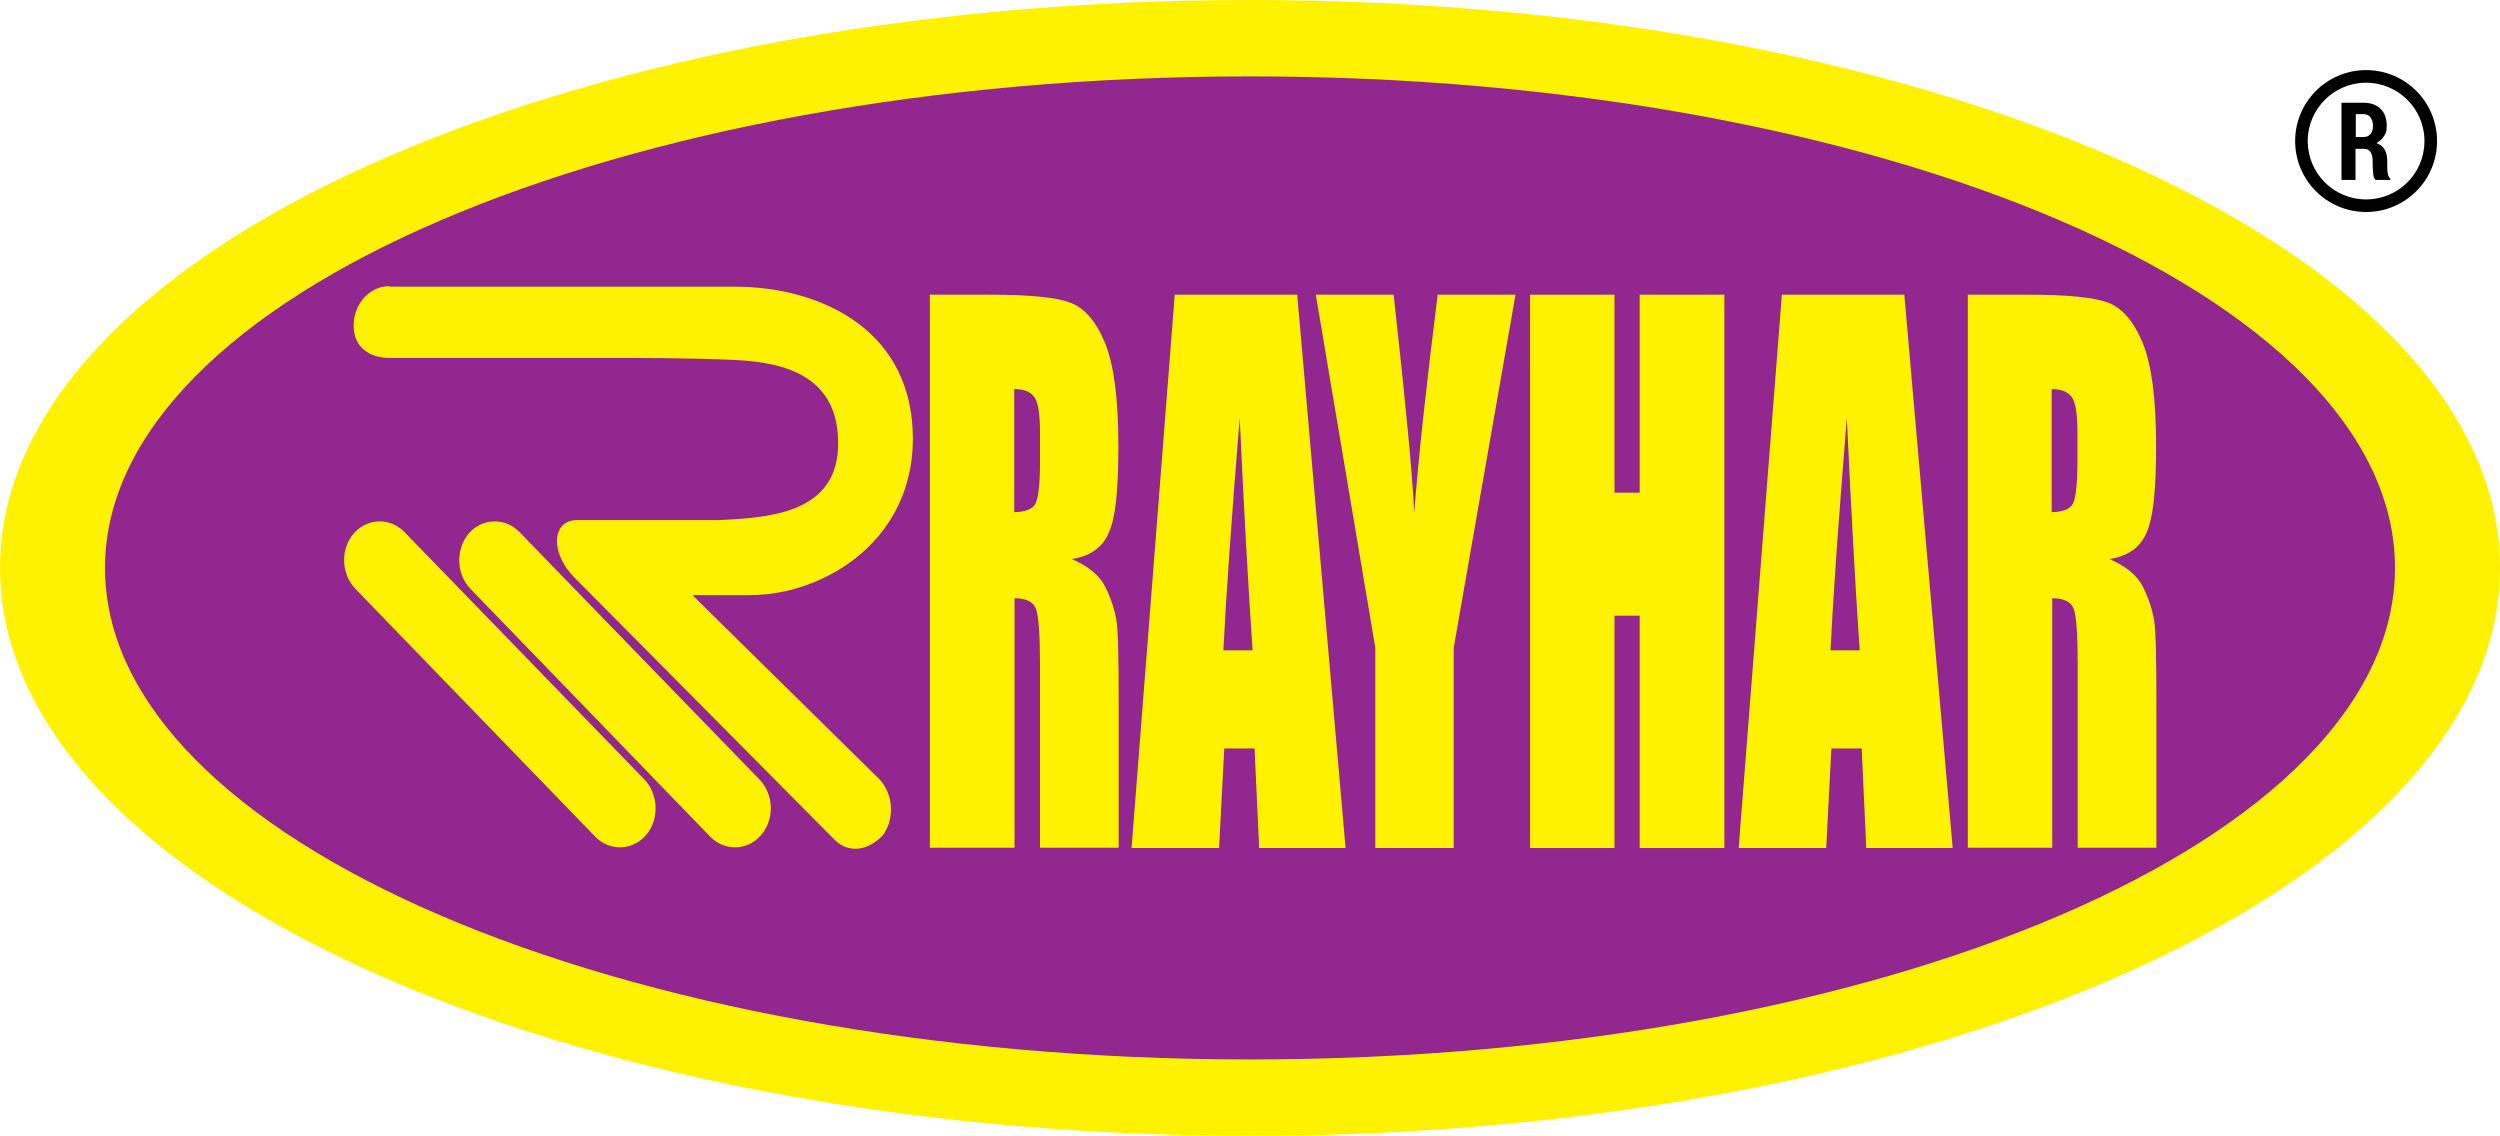
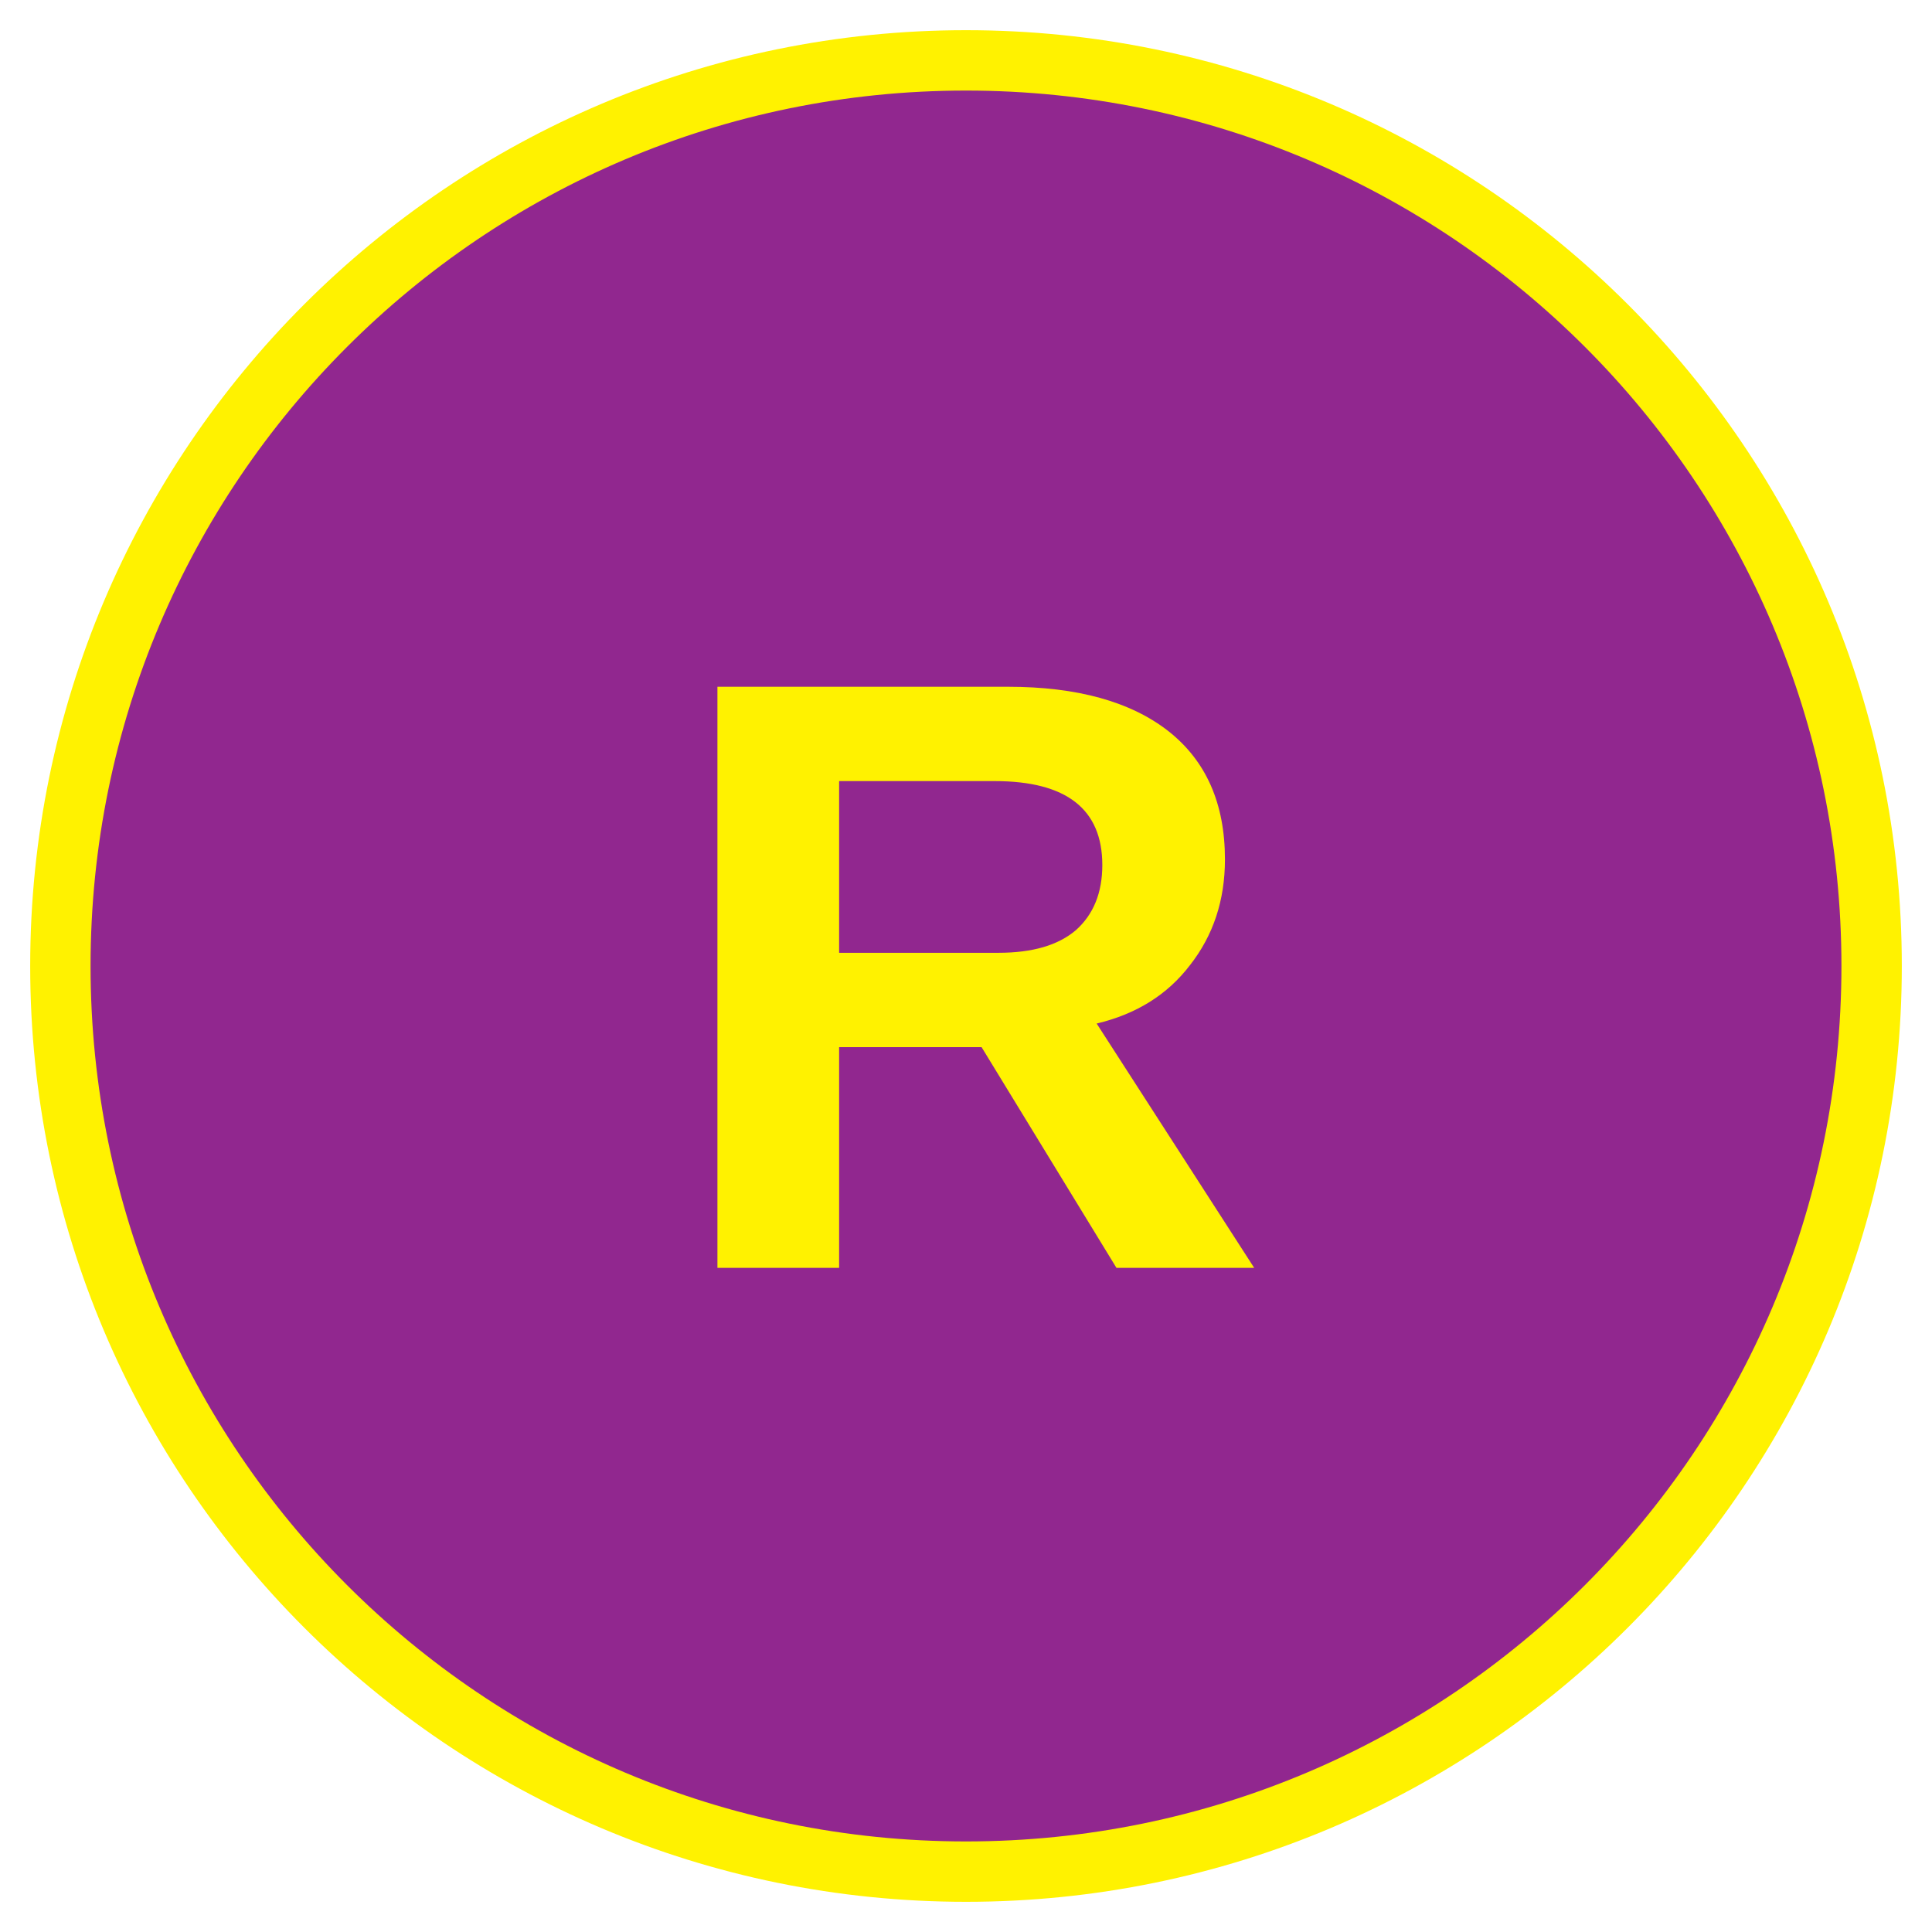
- <svg xmlns="http://www.w3.org/2000/svg" id="Layer_1" version="1.1" viewBox="0 0 873.8 396.9">
+ <svg xmlns="http://www.w3.org/2000/svg" viewBox="0 0 32 32" width="32" height="32">
  <defs>
    <style>
-       .st0, .st1 {
-         fill: #fff200;
-       }
- 
-       .st1, .st2 {
-         fill-rule: evenodd;
-       }
- 
-       .st2 {
-         fill: #91278f;
-       }
- 
-       .st3 {
-         fill: none;
-         stroke: #f9ec1e;
-         stroke-miterlimit: 22.9;
-         stroke-width: 0px;
-       }
+       .st0 { fill: #fff200; }
+       .st1 { fill: #91278f; }
    </style>
  </defs>
-   <path class="st3" d="M436.9,0C678.2,0,873.8,88.9,873.8,198.5s-195.6,198.5-436.9,198.5S0,308.1,0,198.5,195.6,0,436.9,0h0Z" />
-   <g>
-     <g>
-       <path class="st1" d="M436.9,0C678.2,0,873.8,88.9,873.8,198.5s-195.6,198.5-436.9,198.5S0,308.1,0,198.5,195.6,0,436.9,0h0Z" />
-       <path class="st2" d="M436.9,26.7c221,0,400.2,76.9,400.2,171.8s-179.2,171.8-400.2,171.8S36.7,293.3,36.7,198.5,215.9,26.7,436.9,26.7" />
-     </g>
-     <g>
-       <g>
-         <path class="st1" d="M136.1,100.2h120.8c28,0,60.4,13.5,62.1,50.1,1.8,38.1-30.7,57.7-56.8,57.7h-20.2l65.1,64.1c5.1,5,5.8,14,1.5,19.8h0c-4.9,5.3-12,6.7-17,1.5l-90.8-91.5c-8.9-9-7.6-20.1.7-20.1h49.5c18.9-.9,44.2-2.5,41.8-30.4-1.7-19.4-17.5-24.8-36.2-25.6-15.8-.7-33.5-.7-46.5-.7h-74c-6.9,0-12.5-3.7-12.5-11.3h0c0-7.6,5.6-13.8,12.5-13.8" />
-         <path class="st1" d="M163.8,186.5h0c4.8-5.5,12.8-5.7,17.8-.5l83.8,86.4c5.1,5.2,5.4,14,.6,19.5-4.7,5.5-12.7,5.7-17.8.5l-83.7-86.5c-5.1-5.2-5.3-14-.6-19.5" />
-         <path class="st1" d="M123.6,186.5h0c4.8-5.5,12.8-5.7,17.8-.5l83.8,86.4c5,5.2,5.3,14,.6,19.5-4.8,5.5-12.8,5.7-17.8.5l-83.7-86.5c-5.1-5.2-5.4-14-.6-19.5" />
-       </g>
-       <g>
-         <path class="st0" d="M324.9,103h20.9c14,0,23.4.9,28.3,2.8,4.9,1.8,9,6.5,12.1,14s4.7,19.5,4.7,36-1.1,25.2-3.3,30.3c-2.2,5.2-6.5,8.3-13,9.3,5.9,2.5,9.8,5.8,11.8,9.9,2,4.1,3.2,7.9,3.8,11.4s.8,13,.8,28.6v51h-27.5v-64.3c0-10.3-.5-16.8-1.4-19.2-1-2.5-3.5-3.7-7.5-3.7v87.2h-29.6V102.9h0s0,0,0,0ZM354.5,136v43c3.3,0,5.7-.8,7-2.3s2-6.6,2-15.1v-10.6c0-6.1-.6-10.2-1.9-12.1-1.3-1.9-3.6-2.9-7-2.9h0Z" />
-         <path class="st0" d="M453.4,103l16.9,193.4h-30.2l-1.6-34.8h-10.6l-1.8,34.8h-30.6l15.1-193.4h42.7ZM437.8,227.3c-1.5-21.9-3-49-4.5-81.2-3,37-4.9,64.1-5.7,81.2h10.2Z" />
-         <g>
-           <path class="st0" d="M529.7,103l-21.6,123.4v70h-27.4v-70l-20.8-123.4h27.2c4.2,37.8,6.6,63.1,7.2,76.2,1.6-20.6,4.4-46,8.2-76.2h27.2Z" />
-           <path class="st0" d="M602.7,103v193.4h-29.6v-81.2h-8.8v81.2h-29.5V103h29.5v69.2h8.8v-69.2h29.6Z" />
-           <path class="st0" d="M665.6,103l16.9,193.4h-30.2l-1.6-34.8h-10.6l-1.8,34.8h-30.6l15.1-193.4h42.8ZM650,227.3c-1.5-21.9-3-49-4.5-81.2-3,37-4.9,64.1-5.7,81.2h10.2Z" />
-           <path class="st0" d="M687.6,103h20.9c14,0,23.4.9,28.3,2.8,4.9,1.8,9,6.5,12.1,14s4.7,19.5,4.7,36-1.1,25.2-3.3,30.3c-2.2,5.2-6.5,8.3-13,9.3,5.8,2.5,9.8,5.8,11.8,9.9,2,4.1,3.2,7.9,3.8,11.4s.8,13,.8,28.6v51h-27.5v-64.3c0-10.3-.5-16.8-1.4-19.2-1-2.5-3.5-3.7-7.5-3.7v87.2h-29.5V102.9h0s0,0,0,0ZM717.1,136v43c3.3,0,5.7-.8,7-2.3,1.3-1.5,2-6.6,2-15.1v-10.6c0-6.1-.6-10.2-1.9-12.1s-3.7-2.9-7-2.9h0Z" />
-         </g>
-       </g>
-     </g>
-   </g>
-   <g>
-     <path d="M823.3,47.9h2.7c1.1,0,1.9-.3,2.5-1,.6-.7.9-1.6.9-2.9s-.3-2.3-.9-3c-.6-.8-1.3-1.1-2.4-1.1h-2.7v8h0ZM823.3,52v10.9h-4.9v-27h7.6c2.5,0,4.6.7,6,2.1,1.5,1.4,2.2,3.4,2.2,5.9s-.3,2.6-.9,3.6c-.6,1-1.5,1.9-2.7,2.5,1.3.5,2.3,1.2,2.9,2.3.6,1.1.9,2.4.9,4.1v1.9c0,.8,0,1.5.2,2.4.1.8.5,1.5.9,1.8v.4h-5.2c-.4-.4-.7-1.1-.8-2,0-.9-.2-1.8-.2-2.7v-1.9c0-1.4-.3-2.5-.8-3.2-.6-.8-1.3-1.1-2.4-1.1h-3,0Z" />
-     <path d="M827,28.9c-11.2,0-20.4,9.1-20.4,20.4s9.1,20.4,20.4,20.4,20.4-9.1,20.4-20.4-9.2-20.4-20.4-20.4M827,24.5c13.7,0,24.8,11.1,24.8,24.8s-11.1,24.8-24.8,24.8-24.8-11.1-24.8-24.8,11.1-24.8,24.8-24.8Z" />
-   </g>
+   <circle cx="16" cy="16" r="15" fill="#91278f" stroke="#fff200" stroke-width="1" />
+   <text x="16" y="21" text-anchor="middle" fill="#fff200" font-family="Arial, sans-serif" font-size="14" font-weight="bold">R</text>
</svg>
